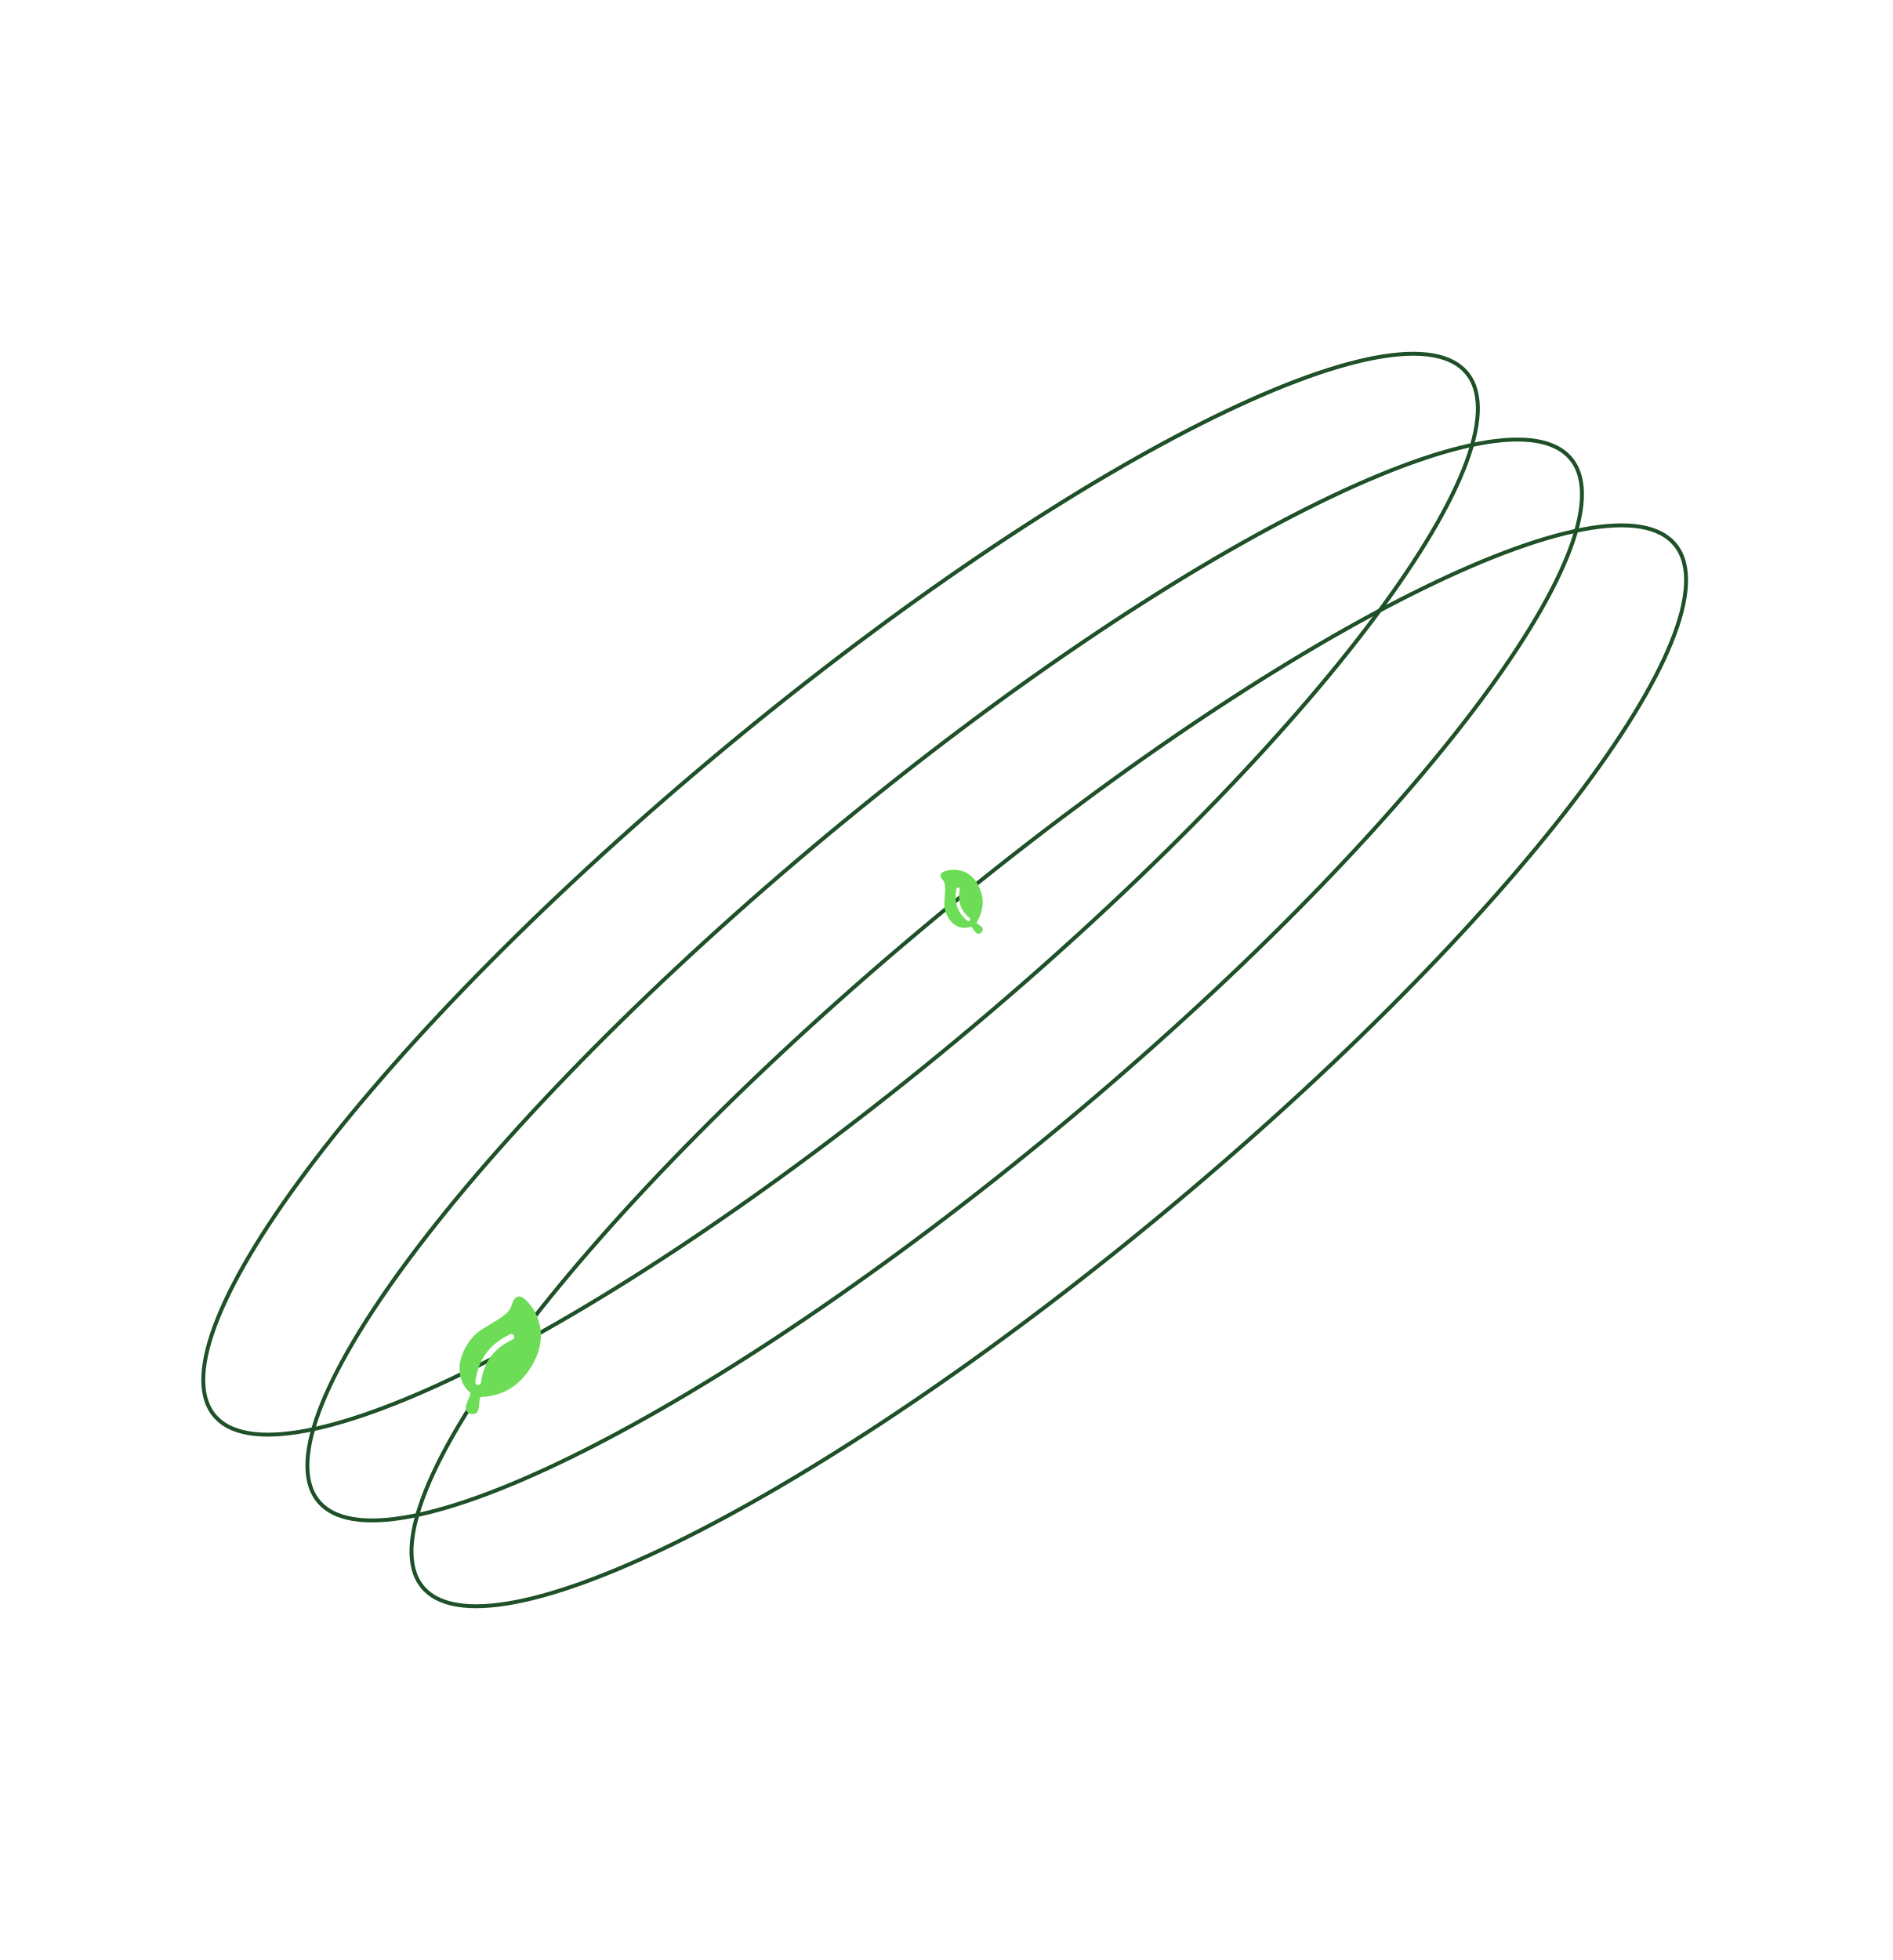
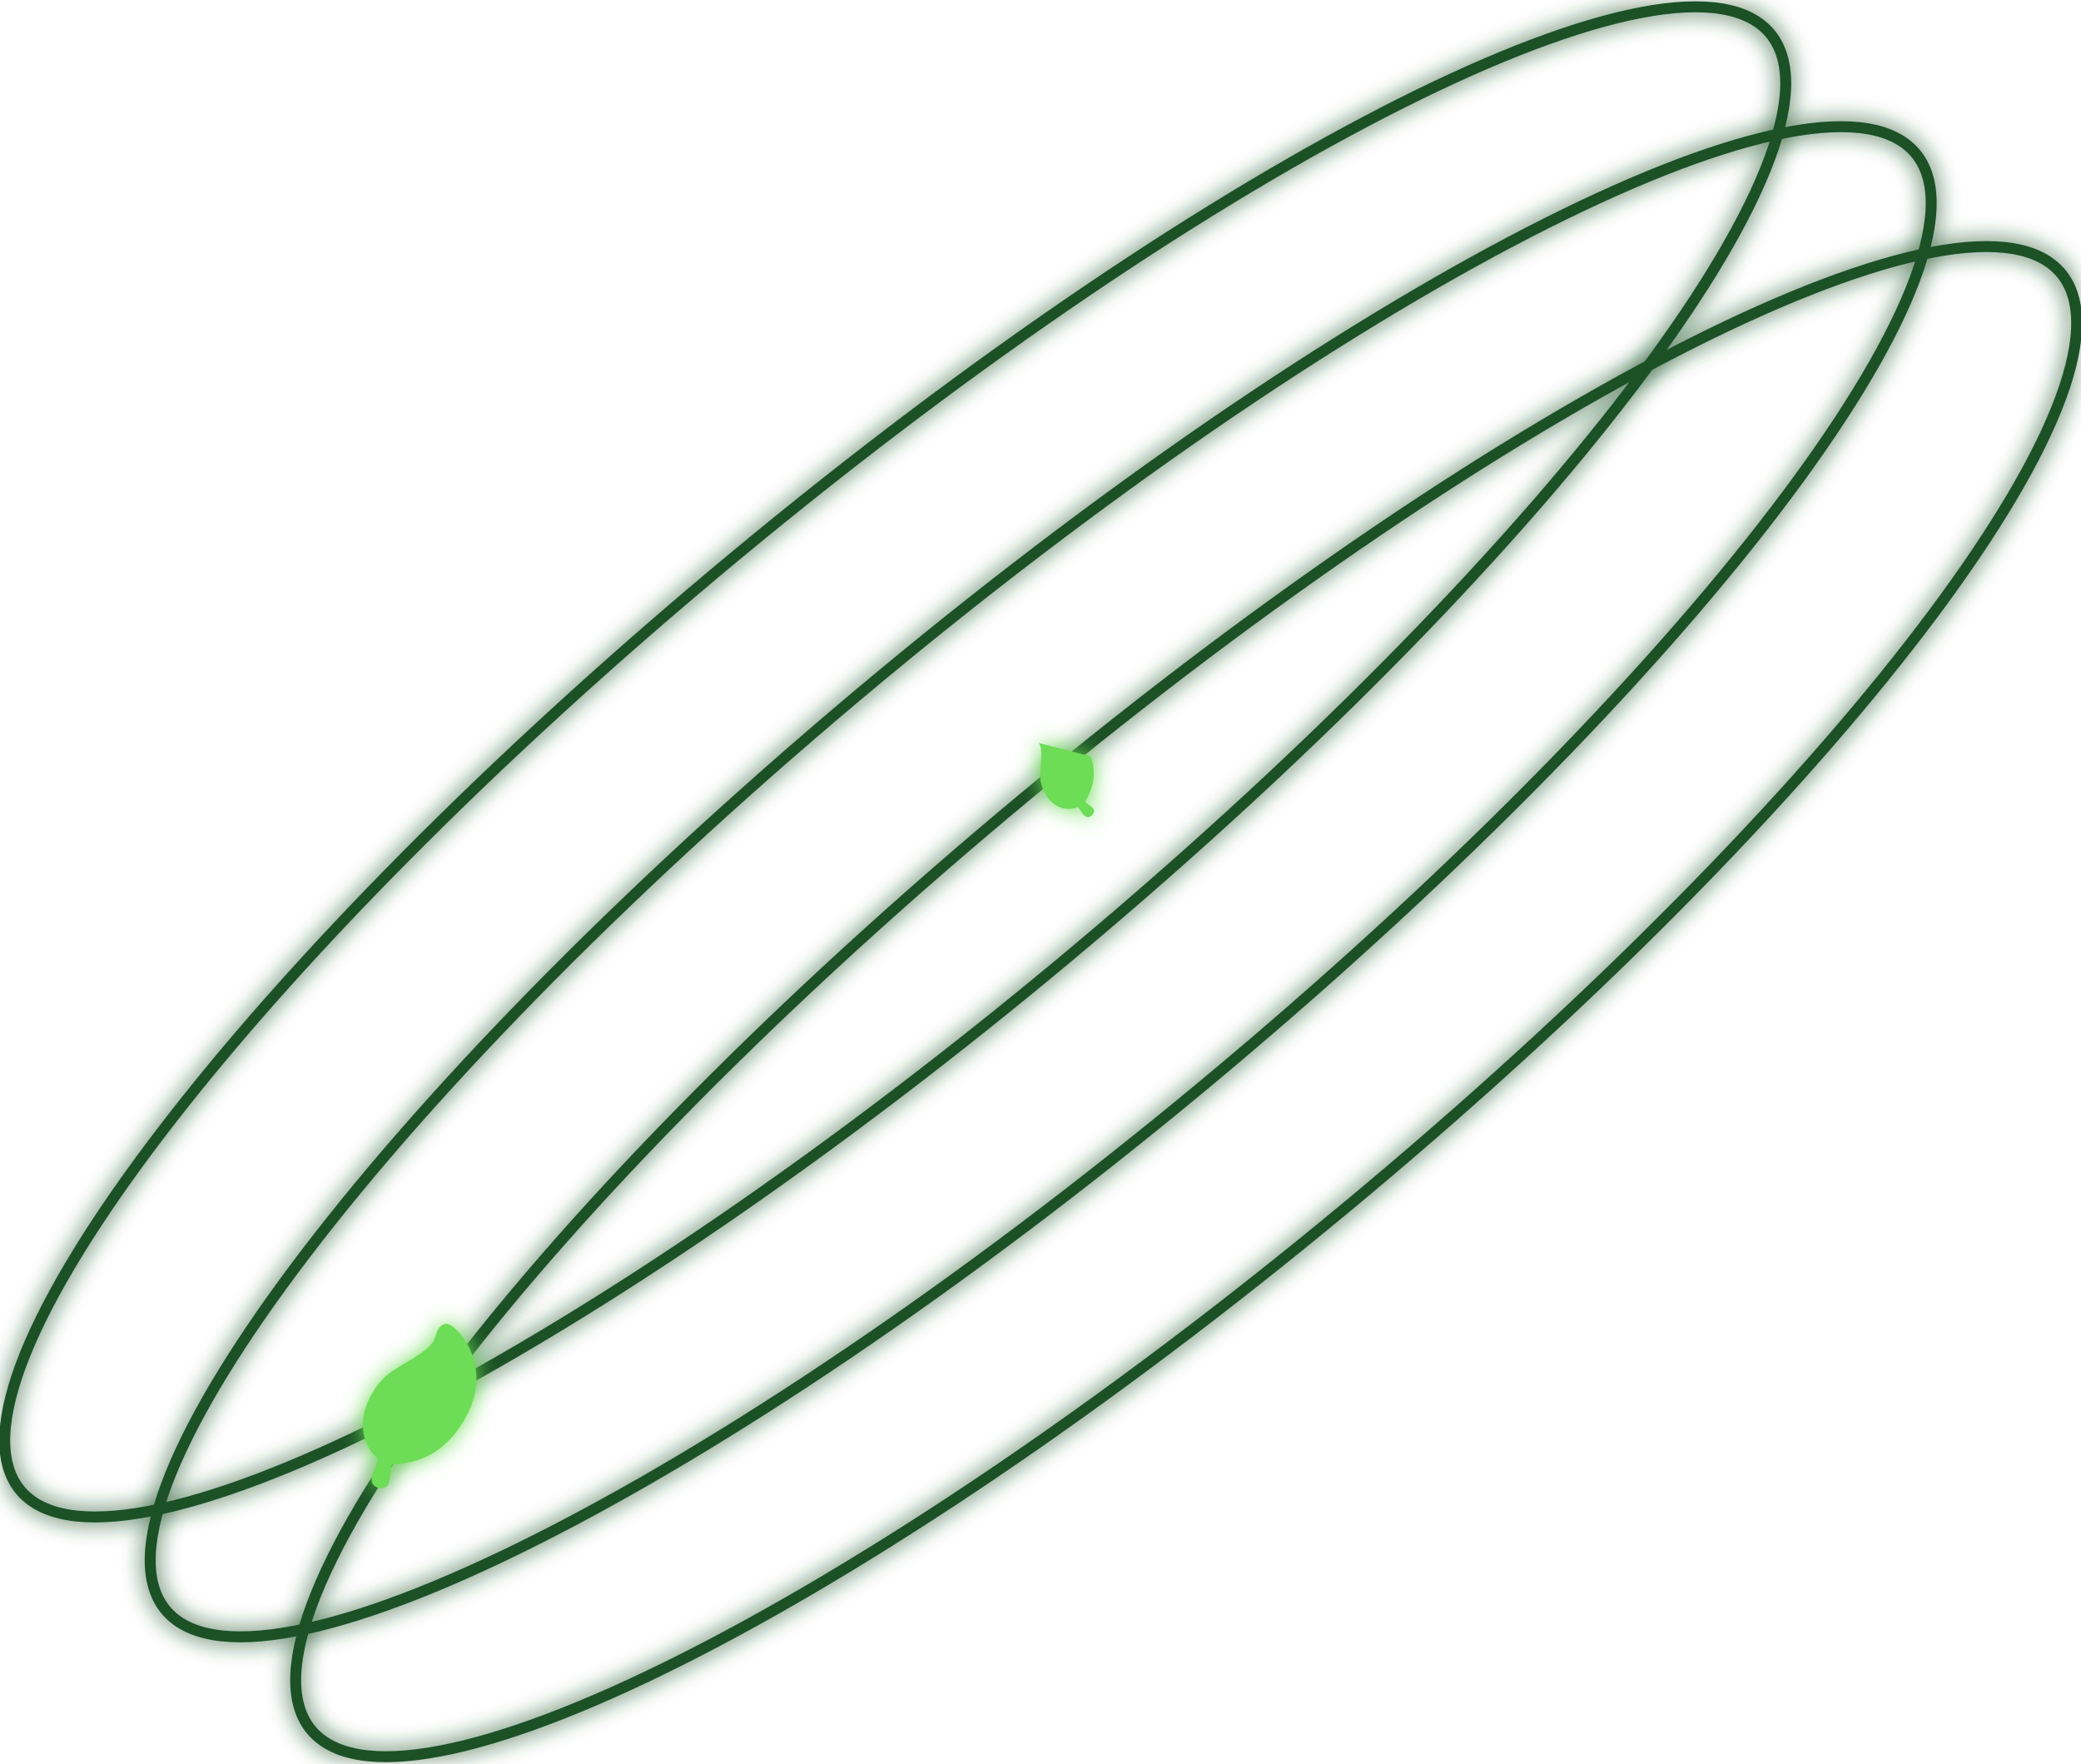
- <svg xmlns="http://www.w3.org/2000/svg" width="483" height="500" viewBox="0 0 483 500" fill="none">
-   <path d="M56.161 362.544C53.676 360.496 52.278 357.574 51.943 353.831C51.608 350.084 52.342 345.541 54.091 340.301C57.589 329.822 65.116 316.647 76.051 301.657C97.915 271.685 133.337 234.545 177.138 197.35C220.939 160.156 264.802 129.971 300.301 111.233C318.054 101.862 333.69 95.368 346.164 92.284C352.401 90.743 357.82 90.06 362.305 90.284C366.784 90.508 370.298 91.633 372.783 93.681C375.269 95.729 376.667 98.651 377.001 102.394C377.337 106.141 376.603 110.684 374.854 115.924C371.356 126.403 363.828 139.578 352.894 154.567C331.03 184.54 295.608 221.68 251.807 258.874C208.006 296.069 164.143 326.254 128.644 344.992C110.891 354.363 95.255 360.857 82.781 363.94C76.544 365.482 71.124 366.164 66.64 365.941C62.16 365.717 58.647 364.592 56.161 362.544Z" stroke="#1E5128" />
-   <path d="M82.725 384.431C80.24 382.383 78.842 379.461 78.507 375.718C78.172 371.971 78.906 367.428 80.655 362.188C84.153 351.709 91.68 338.534 102.615 323.544C124.479 293.572 159.901 256.432 203.702 219.237C247.503 182.043 291.366 151.858 326.865 133.12C344.618 123.749 360.254 117.255 372.728 114.171C378.965 112.63 384.384 111.947 388.869 112.171C393.348 112.395 396.862 113.52 399.347 115.568C401.833 117.616 403.231 120.538 403.565 124.281C403.901 128.028 403.167 132.571 401.418 137.811C397.92 148.29 390.392 161.465 379.458 176.454C357.594 206.427 322.172 243.567 278.371 280.761C234.57 317.956 190.707 348.141 155.208 366.879C137.455 376.25 121.819 382.744 109.345 385.827C103.108 387.369 97.688 388.052 93.204 387.828C88.724 387.604 85.211 386.479 82.725 384.431Z" stroke="#1E5128" />
-   <path d="M109.289 406.319C106.803 404.271 105.405 401.349 105.07 397.606C104.735 393.859 105.469 389.316 107.218 384.076C110.716 373.597 118.243 360.422 129.178 345.433C151.042 315.46 186.464 278.32 230.265 241.126C274.066 203.931 317.929 173.746 353.428 155.008C371.181 145.637 386.817 139.143 399.291 136.06C405.528 134.518 410.948 133.835 415.432 134.059C419.911 134.283 423.425 135.408 425.911 137.456C428.396 139.504 429.794 142.426 430.129 146.169C430.464 149.916 429.73 154.459 427.981 159.699C424.483 170.178 416.956 183.353 406.021 198.343C384.157 228.315 348.735 265.455 304.934 302.65C261.133 339.844 217.27 370.029 181.771 388.767C164.018 398.138 148.382 404.632 135.908 407.716C129.671 409.257 124.252 409.94 119.767 409.716C115.288 409.492 111.774 408.367 109.289 406.319Z" stroke="#1E5128" />
-   <path d="M134.77 349.831C133.45 351.722 131.734 353.371 129.729 354.505C126.359 356.412 122.682 356.369 122.682 356.369C122.022 356.742 122.61 359.847 121.466 360.494C120.359 361.12 119.308 360.444 119 359.85C118.296 358.495 120.355 355.964 119.964 355.21C119.964 355.21 119.001 354.632 118.193 353.077C116.042 348.933 117.841 344.091 120.948 340.749C123.191 338.336 129.468 336.114 130.408 333.357C130.789 332.284 130.827 331.468 131.934 330.841C133.422 329.999 135.891 333.539 136.467 334.648C138.824 339.189 138.622 344.367 134.77 349.831ZM122.738 352.635C123.43 347.481 125.924 344.009 130.752 341.744C131.127 341.568 131.303 341.119 131.145 340.743C130.986 340.366 130.552 340.204 130.176 340.38C124.889 342.863 122.046 346.776 121.276 352.487C121.22 352.9 121.503 353.27 121.906 353.312C122.31 353.353 122.684 353.052 122.738 352.635Z" fill="#6DDC56" />
-   <path d="M250.151 227.098C250.615 228.329 250.826 229.698 250.691 231.07C250.463 233.377 249.187 235.288 249.187 235.288C249.142 235.74 250.844 236.32 250.766 237.103C250.691 237.86 250.006 238.217 249.614 238.208C248.719 238.189 248.198 236.388 247.7 236.378C247.7 236.378 247.092 236.716 246.064 236.694C243.328 236.634 241.601 234.31 241.046 231.729C240.645 229.867 241.712 225.949 240.701 224.67C240.312 224.164 239.93 223.911 240.005 223.153C240.106 222.134 242.659 221.855 243.392 221.871C246.391 221.936 248.825 223.522 250.151 227.098ZM247.401 234.191C245.147 232.356 244.319 230.059 244.872 226.887C244.915 226.641 244.758 226.421 244.522 226.396C244.286 226.371 244.059 226.552 244.016 226.798C243.412 230.273 244.333 232.878 246.831 234.913C247.012 235.06 247.287 235.018 247.445 234.819C247.603 234.62 247.585 234.339 247.401 234.191Z" fill="#6DDC56" />
+ <svg xmlns="http://www.w3.org/2000/svg" width="380" height="322" viewBox="0 0 380 322" fill="none">
+   <path d="M5.161 273.544C2.676 271.496 1.278 268.574 0.943 264.831C0.608 261.084 1.342 256.541 3.091 251.301C6.589 240.822 14.116 227.647 25.051 212.657C46.915 182.685 82.337 145.545 126.138 108.35C169.939 71.156 213.802 40.971 249.301 22.233C267.054 12.862 282.69 6.368 295.164 3.284C301.401 1.743 306.82 1.06 311.305 1.284C315.784 1.508 319.298 2.633 321.783 4.681C324.269 6.729 325.667 9.651 326.001 13.394C326.337 17.141 325.603 21.684 323.854 26.924C320.356 37.403 312.828 50.578 301.894 65.567C280.03 95.54 244.608 132.68 200.807 169.874C157.006 207.069 113.143 237.254 77.644 255.992C59.891 265.363 44.255 271.857 31.781 274.94C25.544 276.482 20.124 277.164 15.64 276.941C11.16 276.717 7.647 275.592 5.161 273.544Z" stroke="#1E5128" stroke-width="2" filter="url(#glow)">
+     <animate attributeName="stroke-width" values="2;3;2" dur="3s" repeatCount="indefinite" />
+     <animate attributeName="opacity" values="0.6;1;0.6" dur="4s" repeatCount="indefinite" />
+     <animateTransform attributeName="transform" type="translate" values="0,0; 5,-5; 0,0" dur="6s" repeatCount="indefinite" />
+   </path>
+   <path d="M31.725 295.431C29.24 293.383 27.842 290.461 27.507 286.718C27.172 282.971 27.906 278.428 29.655 273.188C33.153 262.709 40.68 249.534 51.614 234.544C73.479 204.572 108.901 167.432 152.702 130.237C196.503 93.043 240.366 62.858 275.865 44.12C293.618 34.749 309.254 28.255 321.728 25.171C327.965 23.63 333.384 22.947 337.869 23.171C342.348 23.395 345.862 24.52 348.347 26.568C350.833 28.616 352.231 31.538 352.565 35.281C352.901 39.028 352.167 43.571 350.418 48.811C346.92 59.29 339.392 72.465 328.458 87.454C306.594 117.427 271.172 154.567 227.371 191.761C183.57 228.956 139.707 259.141 104.208 277.879C86.455 287.25 70.819 293.744 58.345 296.827C52.108 298.369 46.688 299.052 42.204 298.828C37.724 298.604 34.211 297.479 31.725 295.431Z" stroke="#1E5128" stroke-width="2" filter="url(#glow)">
+     <animate attributeName="stroke-width" values="2;3;2" dur="4s" repeatCount="indefinite" />
+     <animate attributeName="opacity" values="0.4;0.8;0.4" dur="5s" repeatCount="indefinite" />
+     <animateTransform attributeName="transform" type="translate" values="0,0; -5,5; 0,0" dur="7s" repeatCount="indefinite" />
+   </path>
+   <path d="M58.289 317.319C55.803 315.271 54.405 312.349 54.07 308.606C53.735 304.859 54.469 300.316 56.218 295.076C59.716 284.597 67.243 271.422 78.178 256.433C100.042 226.46 135.464 189.32 179.265 152.126C223.066 114.931 266.929 84.746 302.428 66.008C320.181 56.637 335.817 50.143 348.291 47.059C354.528 45.518 359.948 44.836 364.432 45.059C368.911 45.283 372.425 46.408 374.911 48.456C377.396 50.504 378.794 53.426 379.129 57.169C379.464 60.916 378.73 65.459 376.981 70.699C373.483 81.178 365.956 94.353 355.021 109.343C333.157 139.315 297.735 176.455 253.934 213.65C210.133 250.844 166.27 281.029 130.771 299.767C113.018 309.138 97.382 315.632 84.908 318.716C78.671 320.257 73.251 320.94 68.767 320.716C64.288 320.492 60.774 319.367 58.289 317.319Z" stroke="#1E5128" stroke-width="2" filter="url(#glow)">
+     <animate attributeName="stroke-width" values="2;3;2" dur="5s" repeatCount="indefinite" />
+     <animate attributeName="opacity" values="0.5;0.9;0.5" dur="6s" repeatCount="indefinite" />
+     <animateTransform attributeName="transform" type="translate" values="0,0; 3,-3; 0,0" dur="8s" repeatCount="indefinite" />
+   </path>
+   <path d="M83.77 260.831C82.45 262.722 80.734 264.371 78.729 265.505C75.359 267.412 71.682 267.369 71.682 267.369C71.022 267.742 71.61 270.847 70.466 271.494C69.359 272.12 68.308 271.444 68 270.85C67.296 269.495 69.355 266.964 68.964 266.21C68.964 266.21 68.001 265.632 67.193 264.077C65.042 259.933 66.841 255.091 69.948 251.749C72.191 249.336 78.468 247.114 79.408 244.357C79.789 243.284 79.827 242.468 80.934 241.841C82.422 240.999 84.891 244.539 85.467 245.648C87.824 250.189 87.622 255.367 83.77 260.831Z" fill="#6DDC56" filter="url(#glow)">
+     <animateTransform attributeName="transform" type="rotate" values="0 80 260; 5 80 260; 0 80 260" dur="4s" repeatCount="indefinite" />
+     <animate attributeName="fill" values="#6DDC56;#4FB843;#6DDC56" dur="3s" repeatCount="indefinite" />
+   </path>
+   <path d="M199.151 138.098C199.615 139.329 199.826 140.698 199.691 142.07C199.463 144.377 198.187 146.288 198.187 146.288C198.142 146.74 199.844 147.32 199.766 148.103C199.691 148.86 199.006 149.217 198.614 149.208C197.719 149.189 197.198 147.388 196.7 147.378C196.7 147.378 196.092 147.716 195.064 147.694C192.328 147.634 190.601 145.31 190.046 142.729C189.645 140.867 190.712 136.949 189.701 135.67Z" fill="#6DDC56" filter="url(#glow)">
+     <animateTransform attributeName="transform" type="scale" values="1;1.1;1" dur="5s" repeatCount="indefinite" />
+     <animate attributeName="fill" values="#6DDC56;#4FB843;#6DDC56" dur="4s" repeatCount="indefinite" />
+   </path>
+   <defs>
+     <filter id="glow" x="-50%" y="-50%" width="200%" height="200%">
+       <feGaussianBlur stdDeviation="2" result="coloredBlur" />
+       <feMerge>
+         <feMergeNode in="coloredBlur" />
+         <feMergeNode in="SourceGraphic" />
+       </feMerge>
+     </filter>
+   </defs>
</svg>
